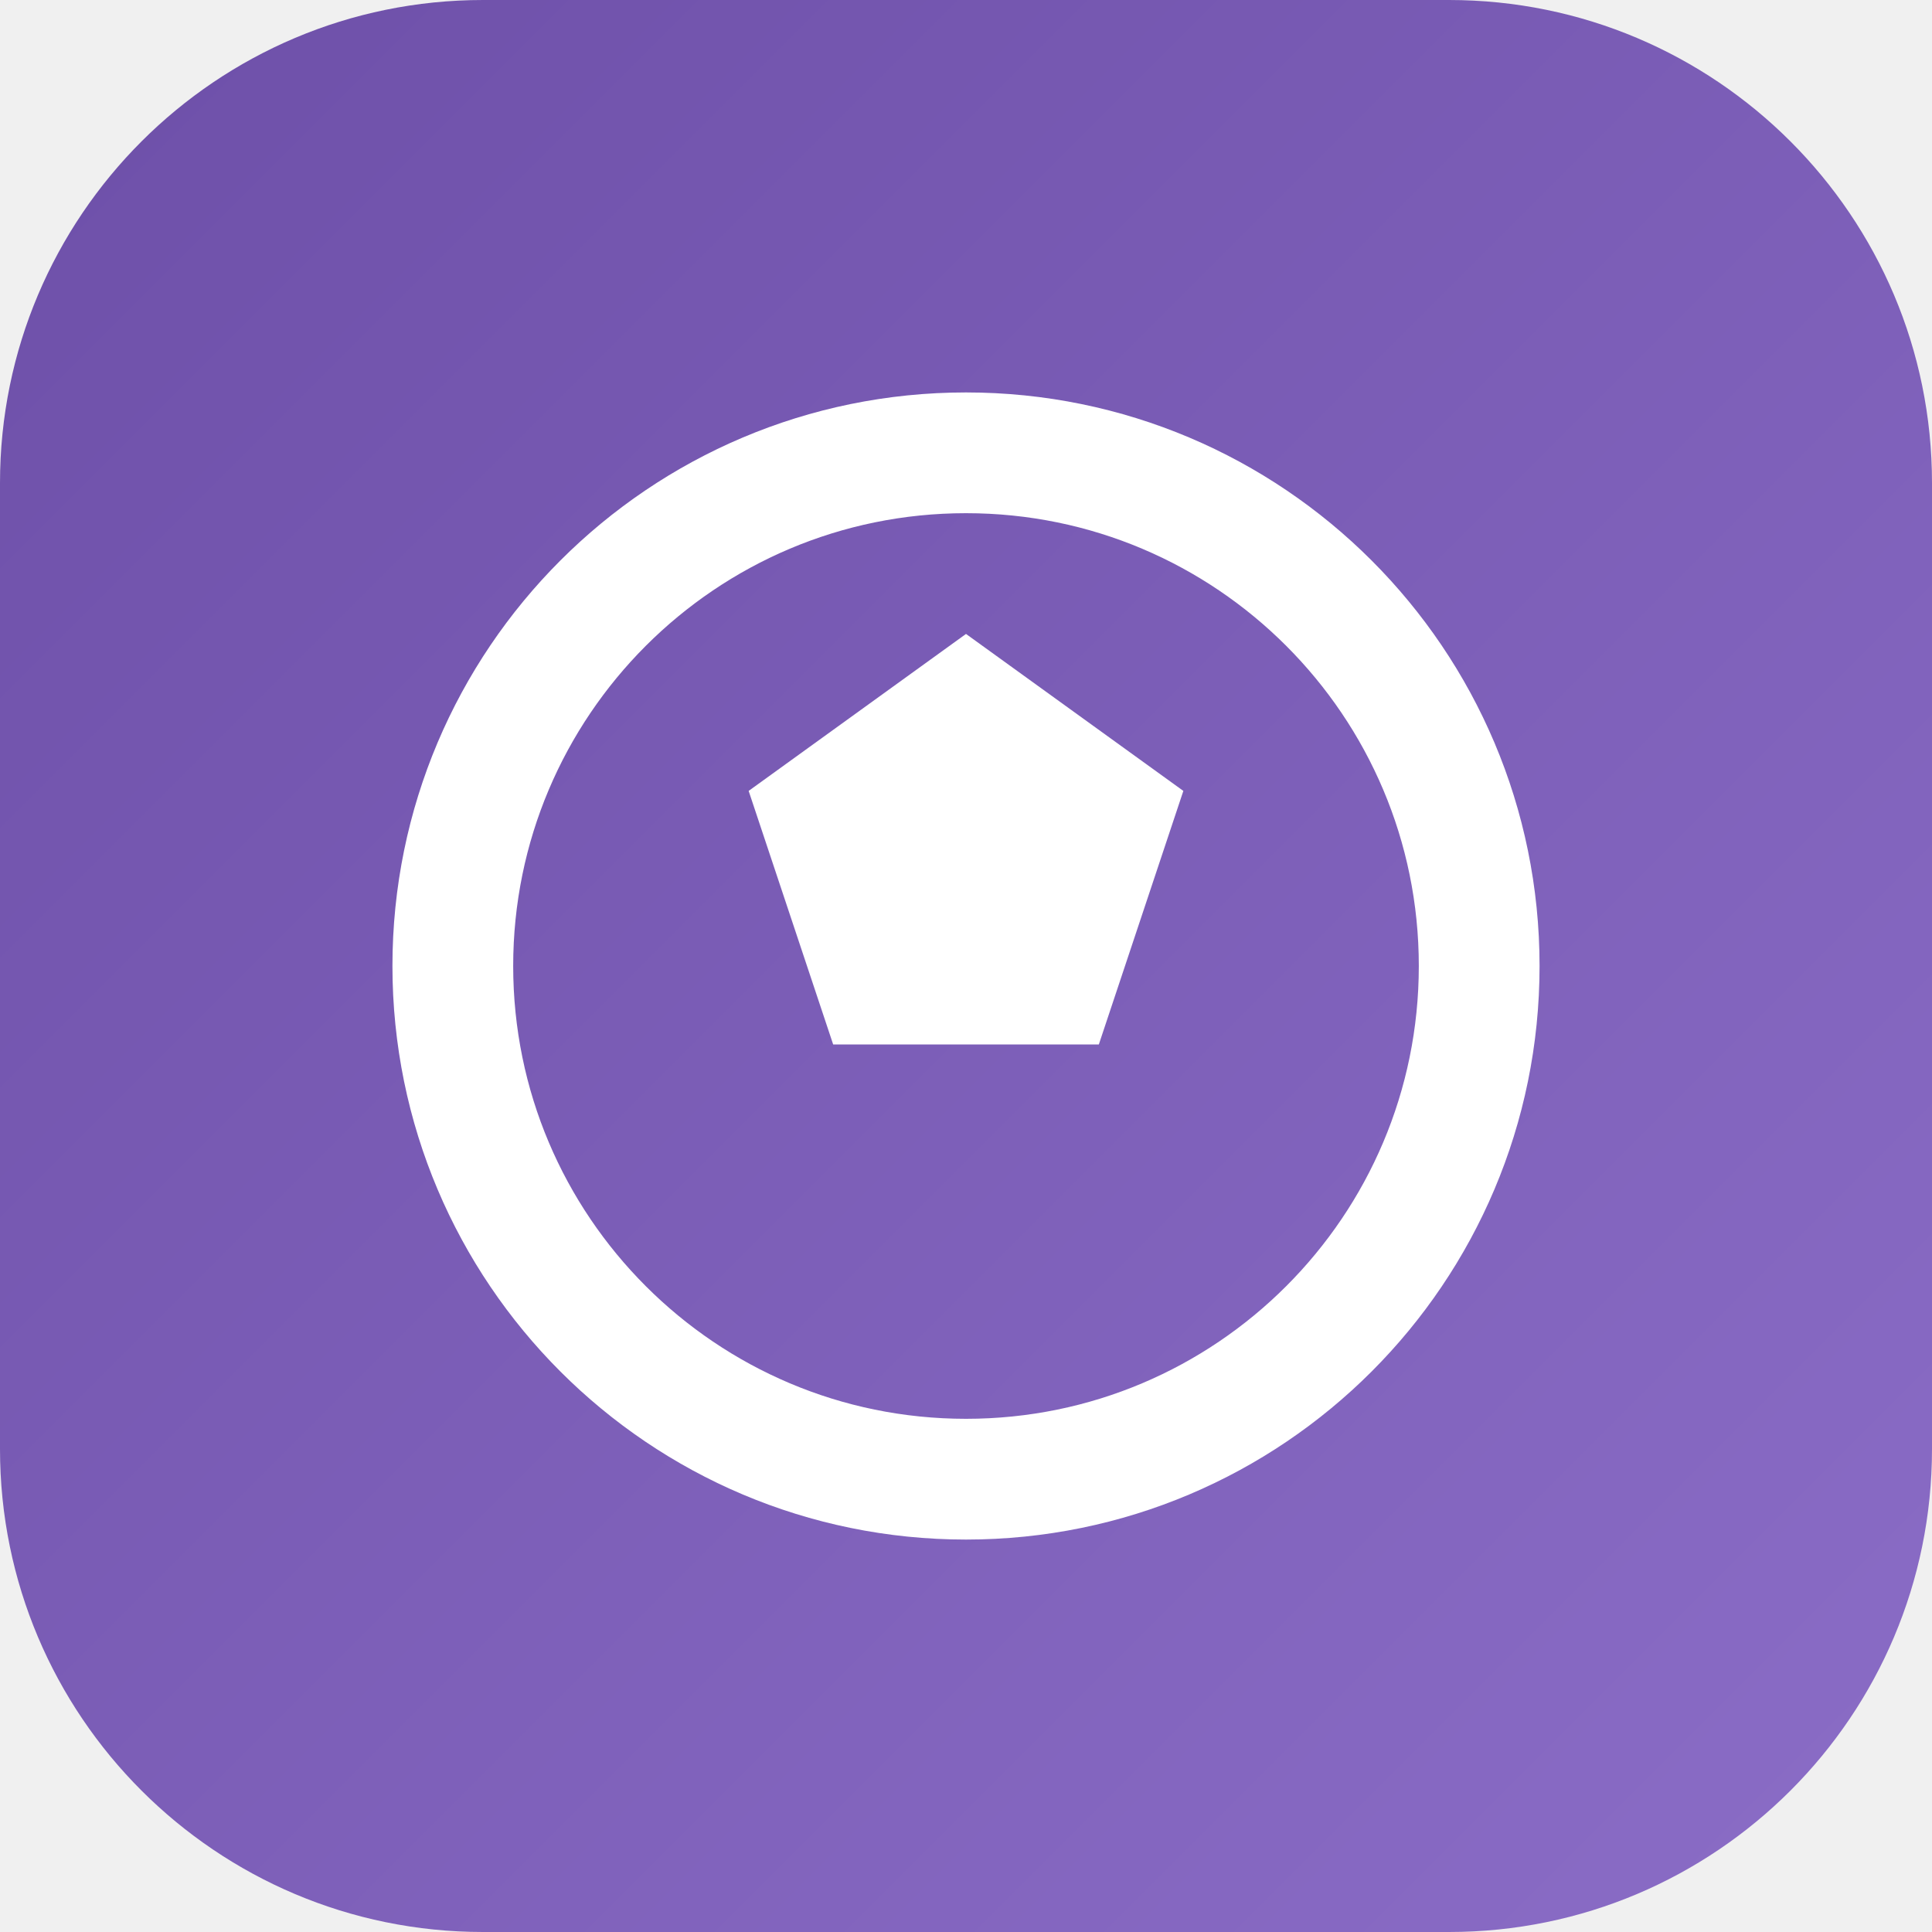
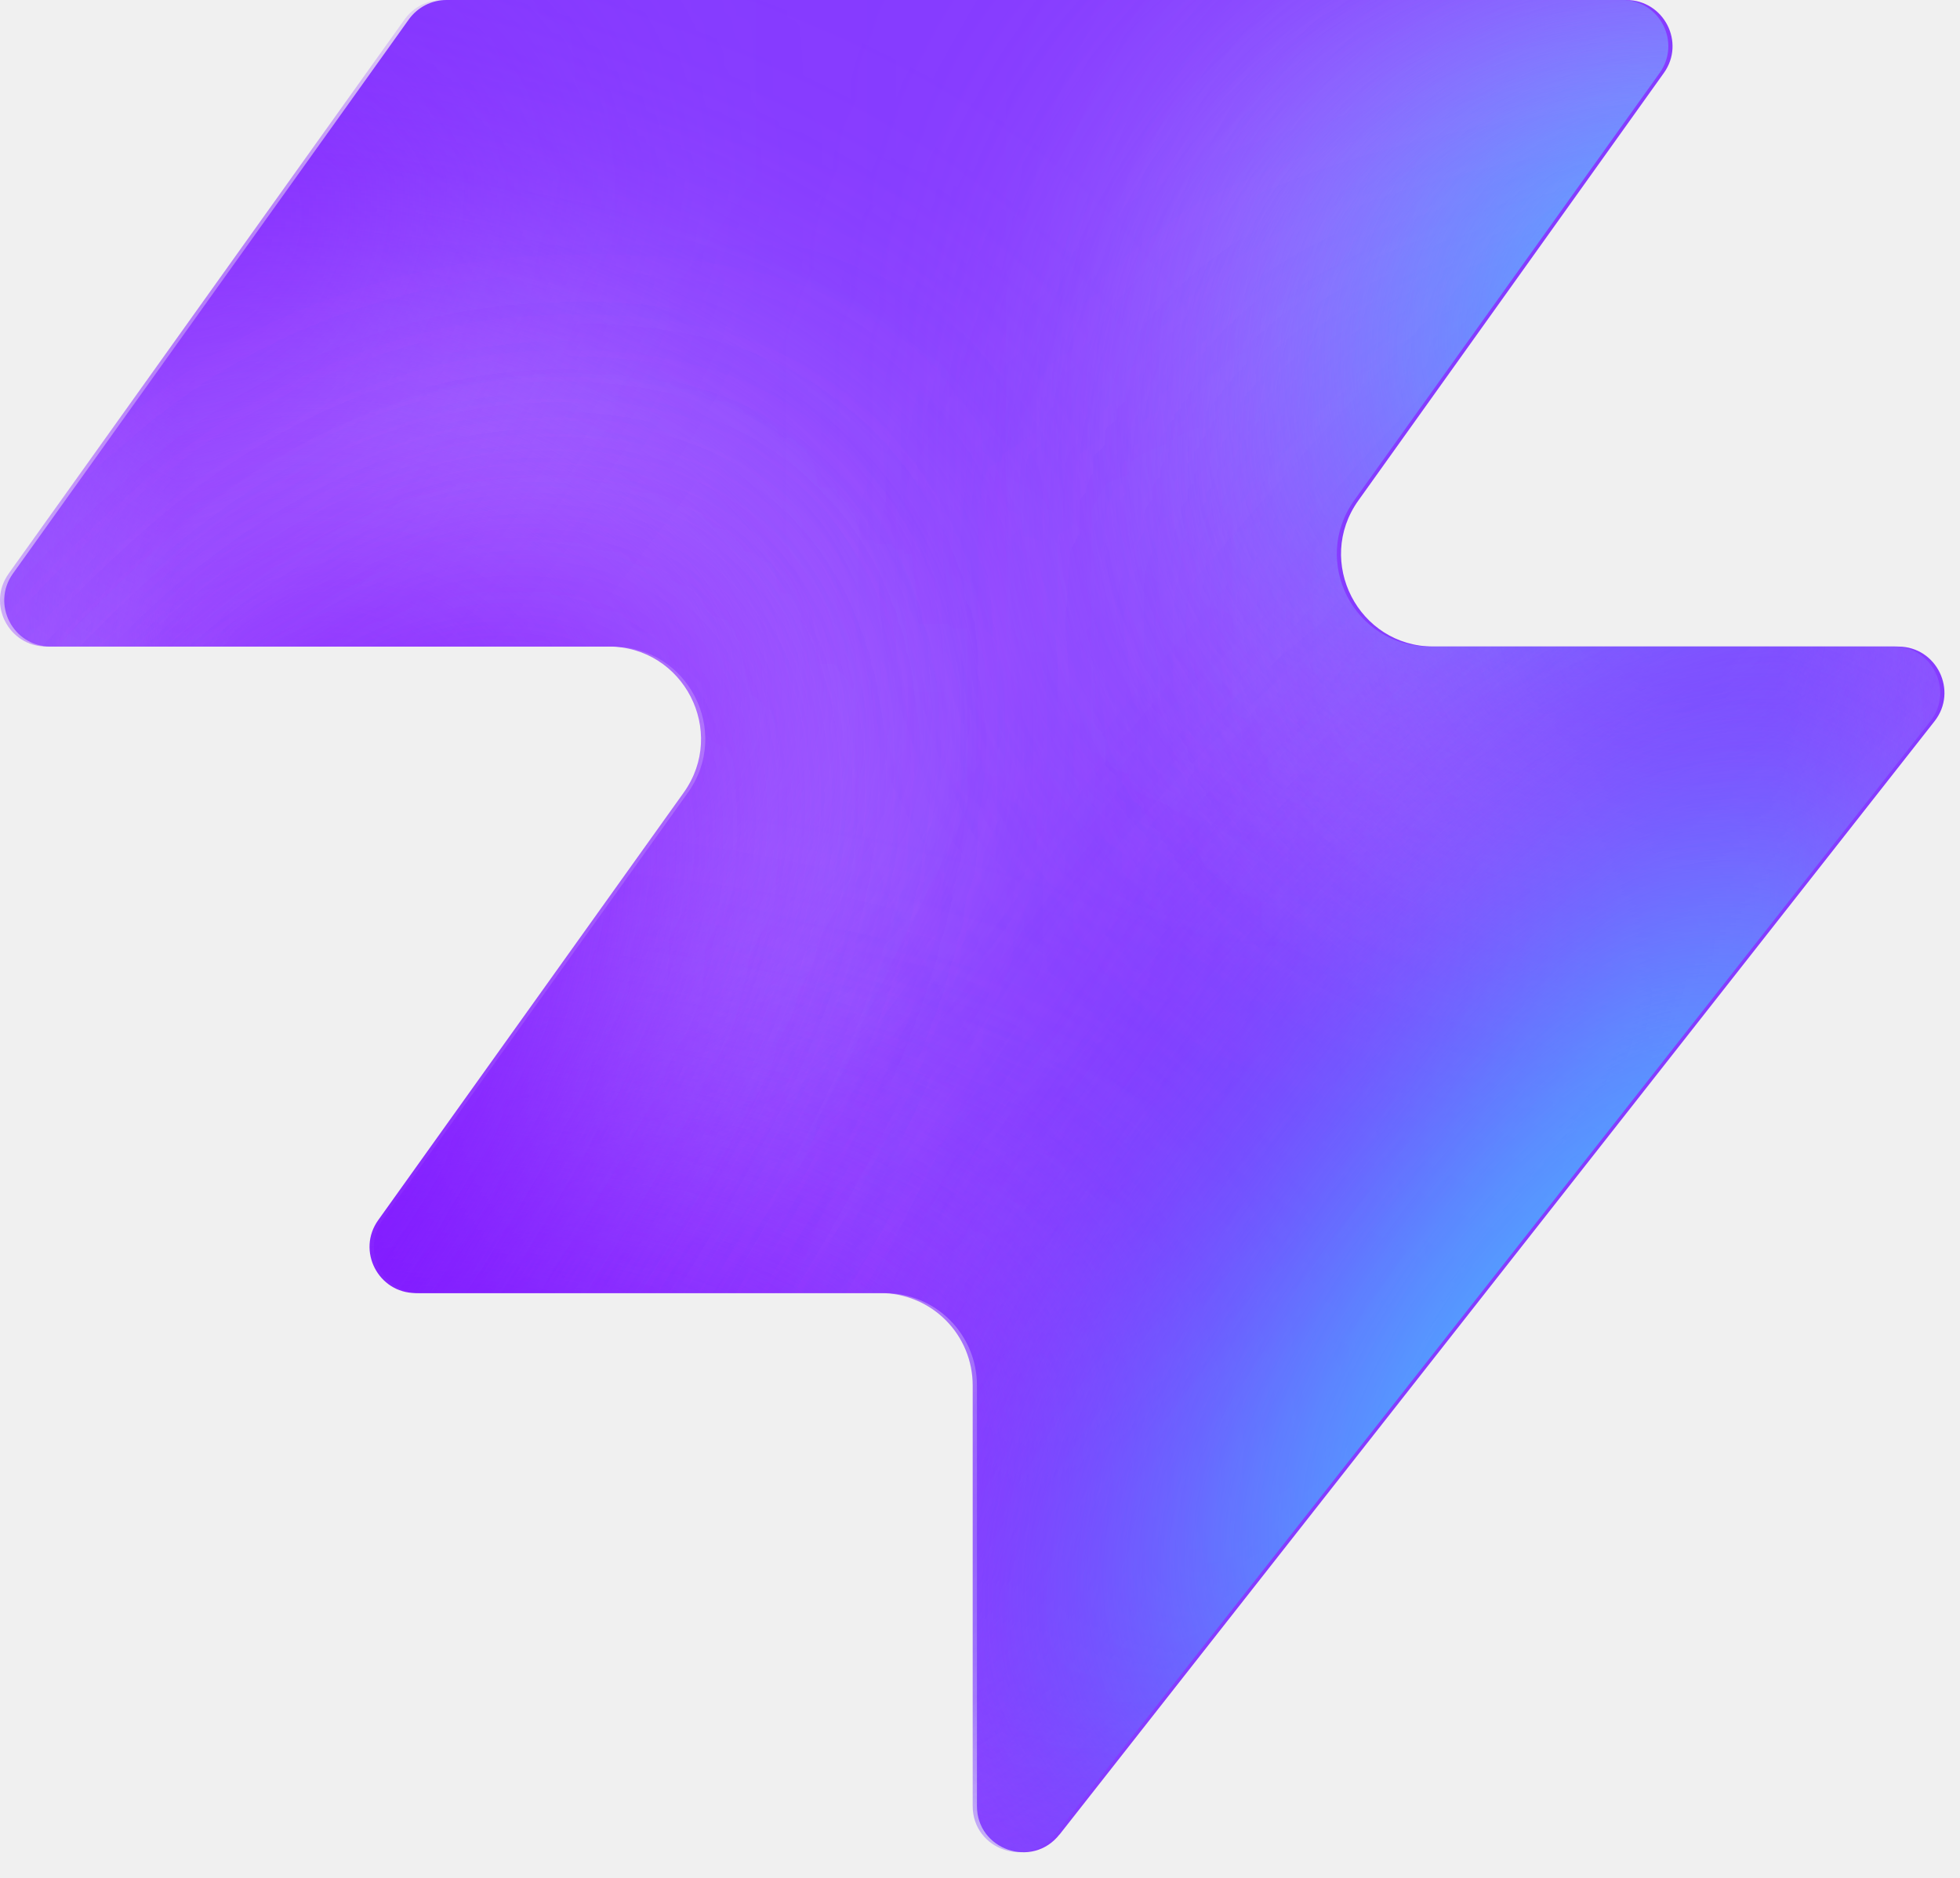
- <svg xmlns="http://www.w3.org/2000/svg" viewBox="0 0 32 32">
+ <svg xmlns="http://www.w3.org/2000/svg" width="48" height="46" fill="none" viewBox="0 0 48 46">
+   <path fill="#863bff" d="M25.946 44.938c-.664.845-2.021.375-2.021-.698V33.937a2.26 2.26 0 0 0-2.262-2.262H10.287c-.92 0-1.456-1.04-.92-1.788l7.48-10.471c1.07-1.497 0-3.578-1.842-3.578H1.237c-.92 0-1.456-1.04-.92-1.788L10.013.474c.214-.297.556-.474.92-.474h28.894c.92 0 1.456 1.04.92 1.788l-7.48 10.471c-1.07 1.498 0 3.579 1.842 3.579h11.377c.943 0 1.473 1.088.89 1.83L25.947 44.94z" style="fill:#863bff;fill:color(display-p3 .525 .23 1);fill-opacity:1" />
+   <mask id="a" width="48" height="46" x="0" y="0" maskUnits="userSpaceOnUse" style="mask-type:alpha">
+     <path fill="#000" d="M25.842 44.938c-.664.844-2.021.375-2.021-.698V33.937a2.26 2.26 0 0 0-2.262-2.262H10.183c-.92 0-1.456-1.04-.92-1.788l7.48-10.471c1.07-1.498 0-3.579-1.842-3.579H1.133c-.92 0-1.456-1.04-.92-1.787L9.91.473c.214-.297.556-.474.92-.474h28.894c.92 0 1.456 1.04.92 1.788l-7.48 10.471c-1.07 1.498 0 3.578 1.842 3.578h11.377c.943 0 1.473 1.088.89 1.832L25.843 44.94z" style="fill:#000;fill-opacity:1" />
+   </mask>
+   <g mask="url(#a)">
+     <g filter="url(#b)">
+       <ellipse cx="5.508" cy="14.704" fill="#ede6ff" rx="5.508" ry="14.704" style="fill:#ede6ff;fill:color(display-p3 .927 .903 1);fill-opacity:1" transform="matrix(.00324 1 1 -.00324 -4.47 31.516)" />
+     </g>
+     <g filter="url(#c)">
+       <ellipse cx="10.399" cy="29.851" fill="#ede6ff" rx="10.399" ry="29.851" style="fill:#ede6ff;fill:color(display-p3 .927 .903 1);fill-opacity:1" transform="matrix(.00324 1 1 -.00324 -39.328 7.883)" />
+     </g>
+     <g filter="url(#d)">
+       <ellipse cx="5.508" cy="30.487" fill="#7e14ff" rx="5.508" ry="30.487" style="fill:#7e14ff;fill:color(display-p3 .492 .077 1);fill-opacity:1" transform="rotate(89.814 -25.913 -14.639)scale(1 -1)" />
+     </g>
+     <g filter="url(#e)">
+       <ellipse cx="5.508" cy="30.599" fill="#7e14ff" rx="5.508" ry="30.599" style="fill:#7e14ff;fill:color(display-p3 .492 .077 1);fill-opacity:1" transform="rotate(89.814 -32.644 -3.334)scale(1 -1)" />
+     </g>
+     <g filter="url(#f)">
+       <ellipse cx="5.508" cy="30.599" fill="#7e14ff" rx="5.508" ry="30.599" style="fill:#7e14ff;fill:color(display-p3 .492 .077 1);fill-opacity:1" transform="matrix(.00324 1 1 -.00324 -34.34 30.47)" />
+     </g>
+     <g filter="url(#g)">
+       <ellipse cx="14.072" cy="22.078" fill="#ede6ff" rx="14.072" ry="22.078" style="fill:#ede6ff;fill:color(display-p3 .927 .903 1);fill-opacity:1" transform="rotate(93.35 24.506 48.493)scale(-1 1)" />
+     </g>
+     <g filter="url(#h)">
+       <ellipse cx="3.47" cy="21.501" fill="#7e14ff" rx="3.47" ry="21.501" style="fill:#7e14ff;fill:color(display-p3 .492 .077 1);fill-opacity:1" transform="rotate(89.009 28.708 47.59)scale(-1 1)" />
+     </g>
+     <g filter="url(#i)">
+       <ellipse cx="3.47" cy="21.501" fill="#7e14ff" rx="3.47" ry="21.501" style="fill:#7e14ff;fill:color(display-p3 .492 .077 1);fill-opacity:1" transform="rotate(89.009 28.708 47.59)scale(-1 1)" />
+     </g>
+     <g filter="url(#j)">
+       <ellipse cx=".387" cy="8.972" fill="#7e14ff" rx="4.407" ry="29.108" style="fill:#7e14ff;fill:color(display-p3 .492 .077 1);fill-opacity:1" transform="rotate(39.51 .387 8.972)" />
+     </g>
+     <g filter="url(#k)">
+       <ellipse cx="47.523" cy="-6.092" fill="#7e14ff" rx="4.407" ry="29.108" style="fill:#7e14ff;fill:color(display-p3 .492 .077 1);fill-opacity:1" transform="rotate(37.892 47.523 -6.092)" />
+     </g>
+     <g filter="url(#l)">
+       <ellipse cx="41.412" cy="6.333" fill="#47bfff" rx="5.971" ry="9.665" style="fill:#47bfff;fill:color(display-p3 .28 .748 1);fill-opacity:1" transform="rotate(37.892 41.412 6.333)" />
+     </g>
+     <g filter="url(#m)">
+       <ellipse cx="-1.879" cy="38.332" fill="#7e14ff" rx="4.407" ry="29.108" style="fill:#7e14ff;fill:color(display-p3 .492 .077 1);fill-opacity:1" transform="rotate(37.892 -1.88 38.332)" />
+     </g>
+     <g filter="url(#n)">
+       <ellipse cx="-1.879" cy="38.332" fill="#7e14ff" rx="4.407" ry="29.108" style="fill:#7e14ff;fill:color(display-p3 .492 .077 1);fill-opacity:1" transform="rotate(37.892 -1.88 38.332)" />
+     </g>
+     <g filter="url(#o)">
+       <ellipse cx="35.651" cy="29.907" fill="#7e14ff" rx="4.407" ry="29.108" style="fill:#7e14ff;fill:color(display-p3 .492 .077 1);fill-opacity:1" transform="rotate(37.892 35.651 29.907)" />
+     </g>
+     <g filter="url(#p)">
+       <ellipse cx="38.418" cy="32.4" fill="#47bfff" rx="5.971" ry="15.297" style="fill:#47bfff;fill:color(display-p3 .28 .748 1);fill-opacity:1" transform="rotate(37.892 38.418 32.4)" />
+     </g>
+   </g>
  <defs>
-     <linearGradient id="g" x1="0" y1="0" x2="1" y2="1">
-       <stop offset="0" stop-color="#6d4fa8" />
-       <stop offset="1" stop-color="#8b6dc7" />
-     </linearGradient>
+     <filter id="b" width="60.045" height="41.654" x="-19.77" y="16.149" color-interpolation-filters="sRGB" filterUnits="userSpaceOnUse">
+       <feFlood flood-opacity="0" result="BackgroundImageFix" />
+       <feBlend in="SourceGraphic" in2="BackgroundImageFix" result="shape" />
+       <feGaussianBlur result="effect1_foregroundBlur_2002_17158" stdDeviation="7.659" />
+     </filter>
+     <filter id="c" width="90.34" height="51.437" x="-54.613" y="-7.533" color-interpolation-filters="sRGB" filterUnits="userSpaceOnUse">
+       <feFlood flood-opacity="0" result="BackgroundImageFix" />
+       <feBlend in="SourceGraphic" in2="BackgroundImageFix" result="shape" />
+       <feGaussianBlur result="effect1_foregroundBlur_2002_17158" stdDeviation="7.659" />
+     </filter>
+     <filter id="d" width="79.355" height="29.4" x="-49.64" y="2.03" color-interpolation-filters="sRGB" filterUnits="userSpaceOnUse">
+       <feFlood flood-opacity="0" result="BackgroundImageFix" />
+       <feBlend in="SourceGraphic" in2="BackgroundImageFix" result="shape" />
+       <feGaussianBlur result="effect1_foregroundBlur_2002_17158" stdDeviation="4.596" />
+     </filter>
+     <filter id="e" width="79.579" height="29.4" x="-45.045" y="20.029" color-interpolation-filters="sRGB" filterUnits="userSpaceOnUse">
+       <feFlood flood-opacity="0" result="BackgroundImageFix" />
+       <feBlend in="SourceGraphic" in2="BackgroundImageFix" result="shape" />
+       <feGaussianBlur result="effect1_foregroundBlur_2002_17158" stdDeviation="4.596" />
+     </filter>
+     <filter id="f" width="79.579" height="29.4" x="-43.513" y="21.178" color-interpolation-filters="sRGB" filterUnits="userSpaceOnUse">
+       <feFlood flood-opacity="0" result="BackgroundImageFix" />
+       <feBlend in="SourceGraphic" in2="BackgroundImageFix" result="shape" />
+       <feGaussianBlur result="effect1_foregroundBlur_2002_17158" stdDeviation="4.596" />
+     </filter>
+     <filter id="g" width="74.749" height="58.852" x="15.756" y="-17.901" color-interpolation-filters="sRGB" filterUnits="userSpaceOnUse">
+       <feFlood flood-opacity="0" result="BackgroundImageFix" />
+       <feBlend in="SourceGraphic" in2="BackgroundImageFix" result="shape" />
+       <feGaussianBlur result="effect1_foregroundBlur_2002_17158" stdDeviation="7.659" />
+     </filter>
+     <filter id="h" width="61.377" height="25.362" x="23.548" y="2.284" color-interpolation-filters="sRGB" filterUnits="userSpaceOnUse">
+       <feFlood flood-opacity="0" result="BackgroundImageFix" />
+       <feBlend in="SourceGraphic" in2="BackgroundImageFix" result="shape" />
+       <feGaussianBlur result="effect1_foregroundBlur_2002_17158" stdDeviation="4.596" />
+     </filter>
+     <filter id="i" width="61.377" height="25.362" x="23.548" y="2.284" color-interpolation-filters="sRGB" filterUnits="userSpaceOnUse">
+       <feFlood flood-opacity="0" result="BackgroundImageFix" />
+       <feBlend in="SourceGraphic" in2="BackgroundImageFix" result="shape" />
+       <feGaussianBlur result="effect1_foregroundBlur_2002_17158" stdDeviation="4.596" />
+     </filter>
+     <filter id="j" width="56.045" height="63.649" x="-27.636" y="-22.853" color-interpolation-filters="sRGB" filterUnits="userSpaceOnUse">
+       <feFlood flood-opacity="0" result="BackgroundImageFix" />
+       <feBlend in="SourceGraphic" in2="BackgroundImageFix" result="shape" />
+       <feGaussianBlur result="effect1_foregroundBlur_2002_17158" stdDeviation="4.596" />
+     </filter>
+     <filter id="k" width="54.814" height="64.646" x="20.116" y="-38.415" color-interpolation-filters="sRGB" filterUnits="userSpaceOnUse">
+       <feFlood flood-opacity="0" result="BackgroundImageFix" />
+       <feBlend in="SourceGraphic" in2="BackgroundImageFix" result="shape" />
+       <feGaussianBlur result="effect1_foregroundBlur_2002_17158" stdDeviation="4.596" />
+     </filter>
+     <filter id="l" width="33.541" height="35.313" x="24.641" y="-11.323" color-interpolation-filters="sRGB" filterUnits="userSpaceOnUse">
+       <feFlood flood-opacity="0" result="BackgroundImageFix" />
+       <feBlend in="SourceGraphic" in2="BackgroundImageFix" result="shape" />
+       <feGaussianBlur result="effect1_foregroundBlur_2002_17158" stdDeviation="4.596" />
+     </filter>
+     <filter id="m" width="54.814" height="64.646" x="-29.286" y="6.009" color-interpolation-filters="sRGB" filterUnits="userSpaceOnUse">
+       <feFlood flood-opacity="0" result="BackgroundImageFix" />
+       <feBlend in="SourceGraphic" in2="BackgroundImageFix" result="shape" />
+       <feGaussianBlur result="effect1_foregroundBlur_2002_17158" stdDeviation="4.596" />
+     </filter>
+     <filter id="n" width="54.814" height="64.646" x="-29.286" y="6.009" color-interpolation-filters="sRGB" filterUnits="userSpaceOnUse">
+       <feFlood flood-opacity="0" result="BackgroundImageFix" />
+       <feBlend in="SourceGraphic" in2="BackgroundImageFix" result="shape" />
+       <feGaussianBlur result="effect1_foregroundBlur_2002_17158" stdDeviation="4.596" />
+     </filter>
+     <filter id="o" width="54.814" height="64.646" x="8.244" y="-2.416" color-interpolation-filters="sRGB" filterUnits="userSpaceOnUse">
+       <feFlood flood-opacity="0" result="BackgroundImageFix" />
+       <feBlend in="SourceGraphic" in2="BackgroundImageFix" result="shape" />
+       <feGaussianBlur result="effect1_foregroundBlur_2002_17158" stdDeviation="4.596" />
+     </filter>
+     <filter id="p" width="39.409" height="43.623" x="18.713" y="10.588" color-interpolation-filters="sRGB" filterUnits="userSpaceOnUse">
+       <feFlood flood-opacity="0" result="BackgroundImageFix" />
+       <feBlend in="SourceGraphic" in2="BackgroundImageFix" result="shape" />
+       <feGaussianBlur result="effect1_foregroundBlur_2002_17158" stdDeviation="4.596" />
+     </filter>
  </defs>
-   <rect width="32" height="32" rx="8" fill="url(#g)" />
-   <circle cx="16" cy="16" r="8.5" fill="none" stroke="#fff" stroke-width="2" />
-   <path d="M16 10.5l3.6 2.6-1.4 4.2h-4.4l-1.4-4.2z" fill="#fff" />
</svg>
